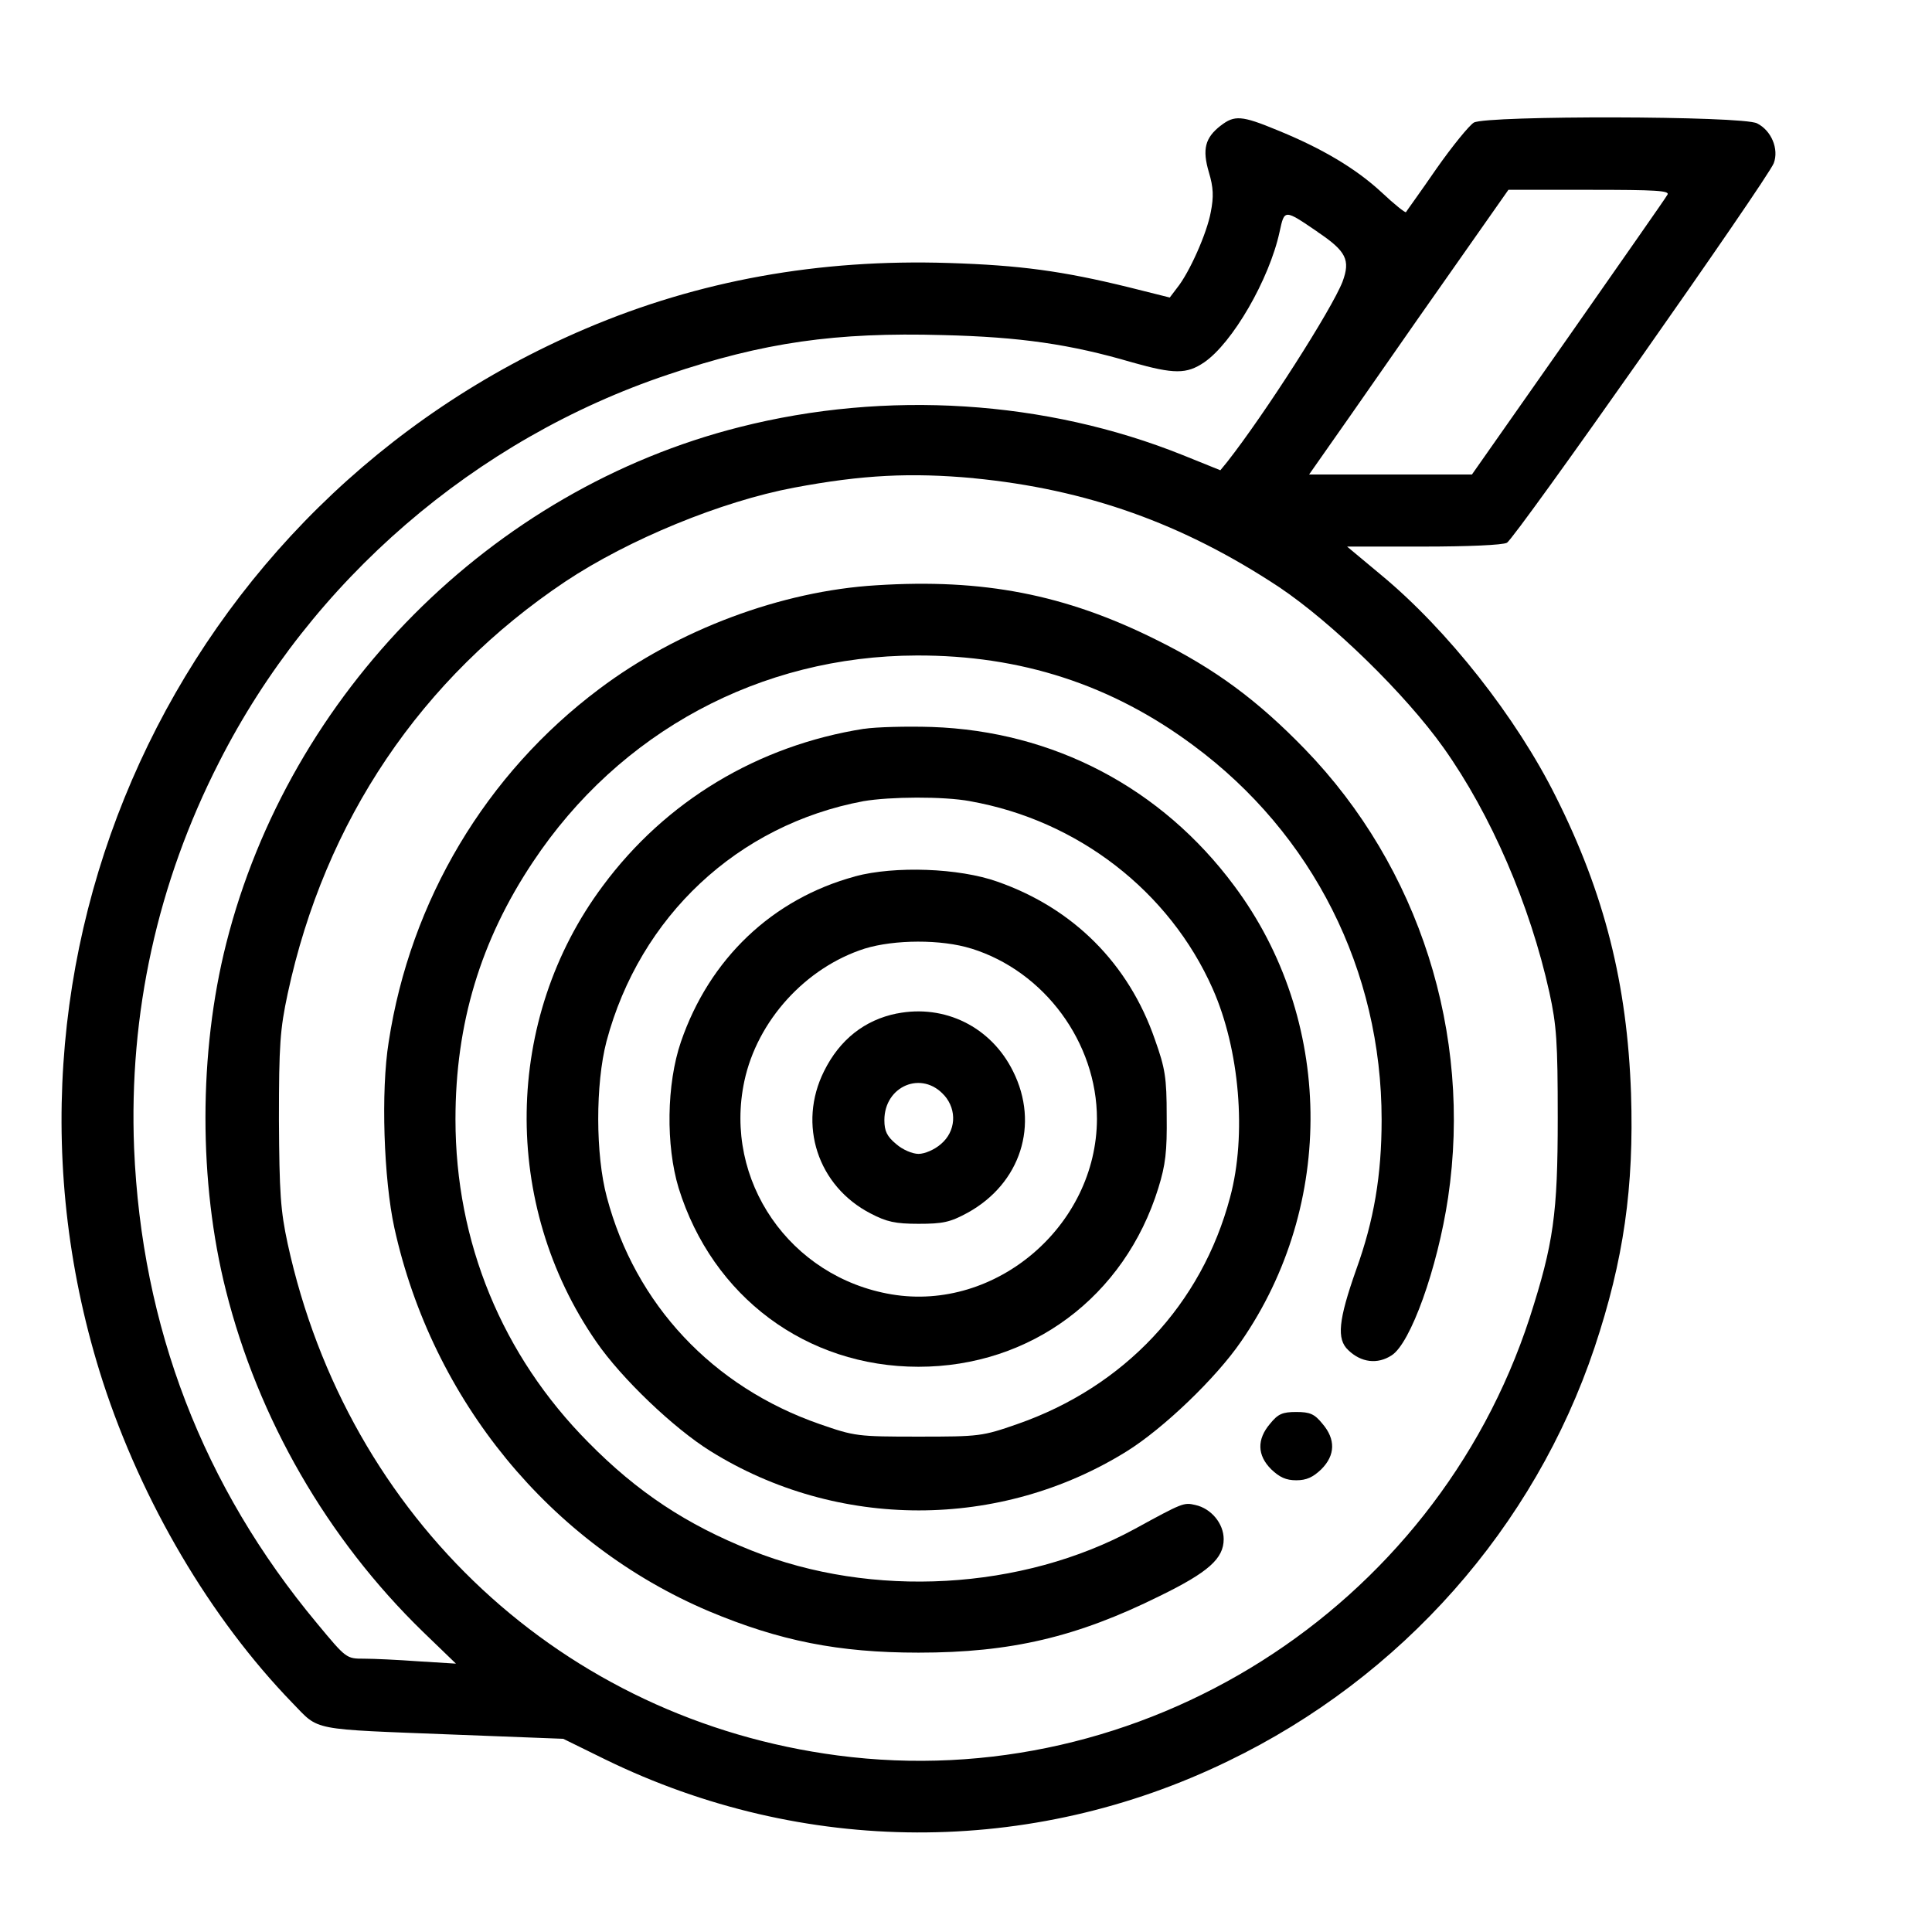
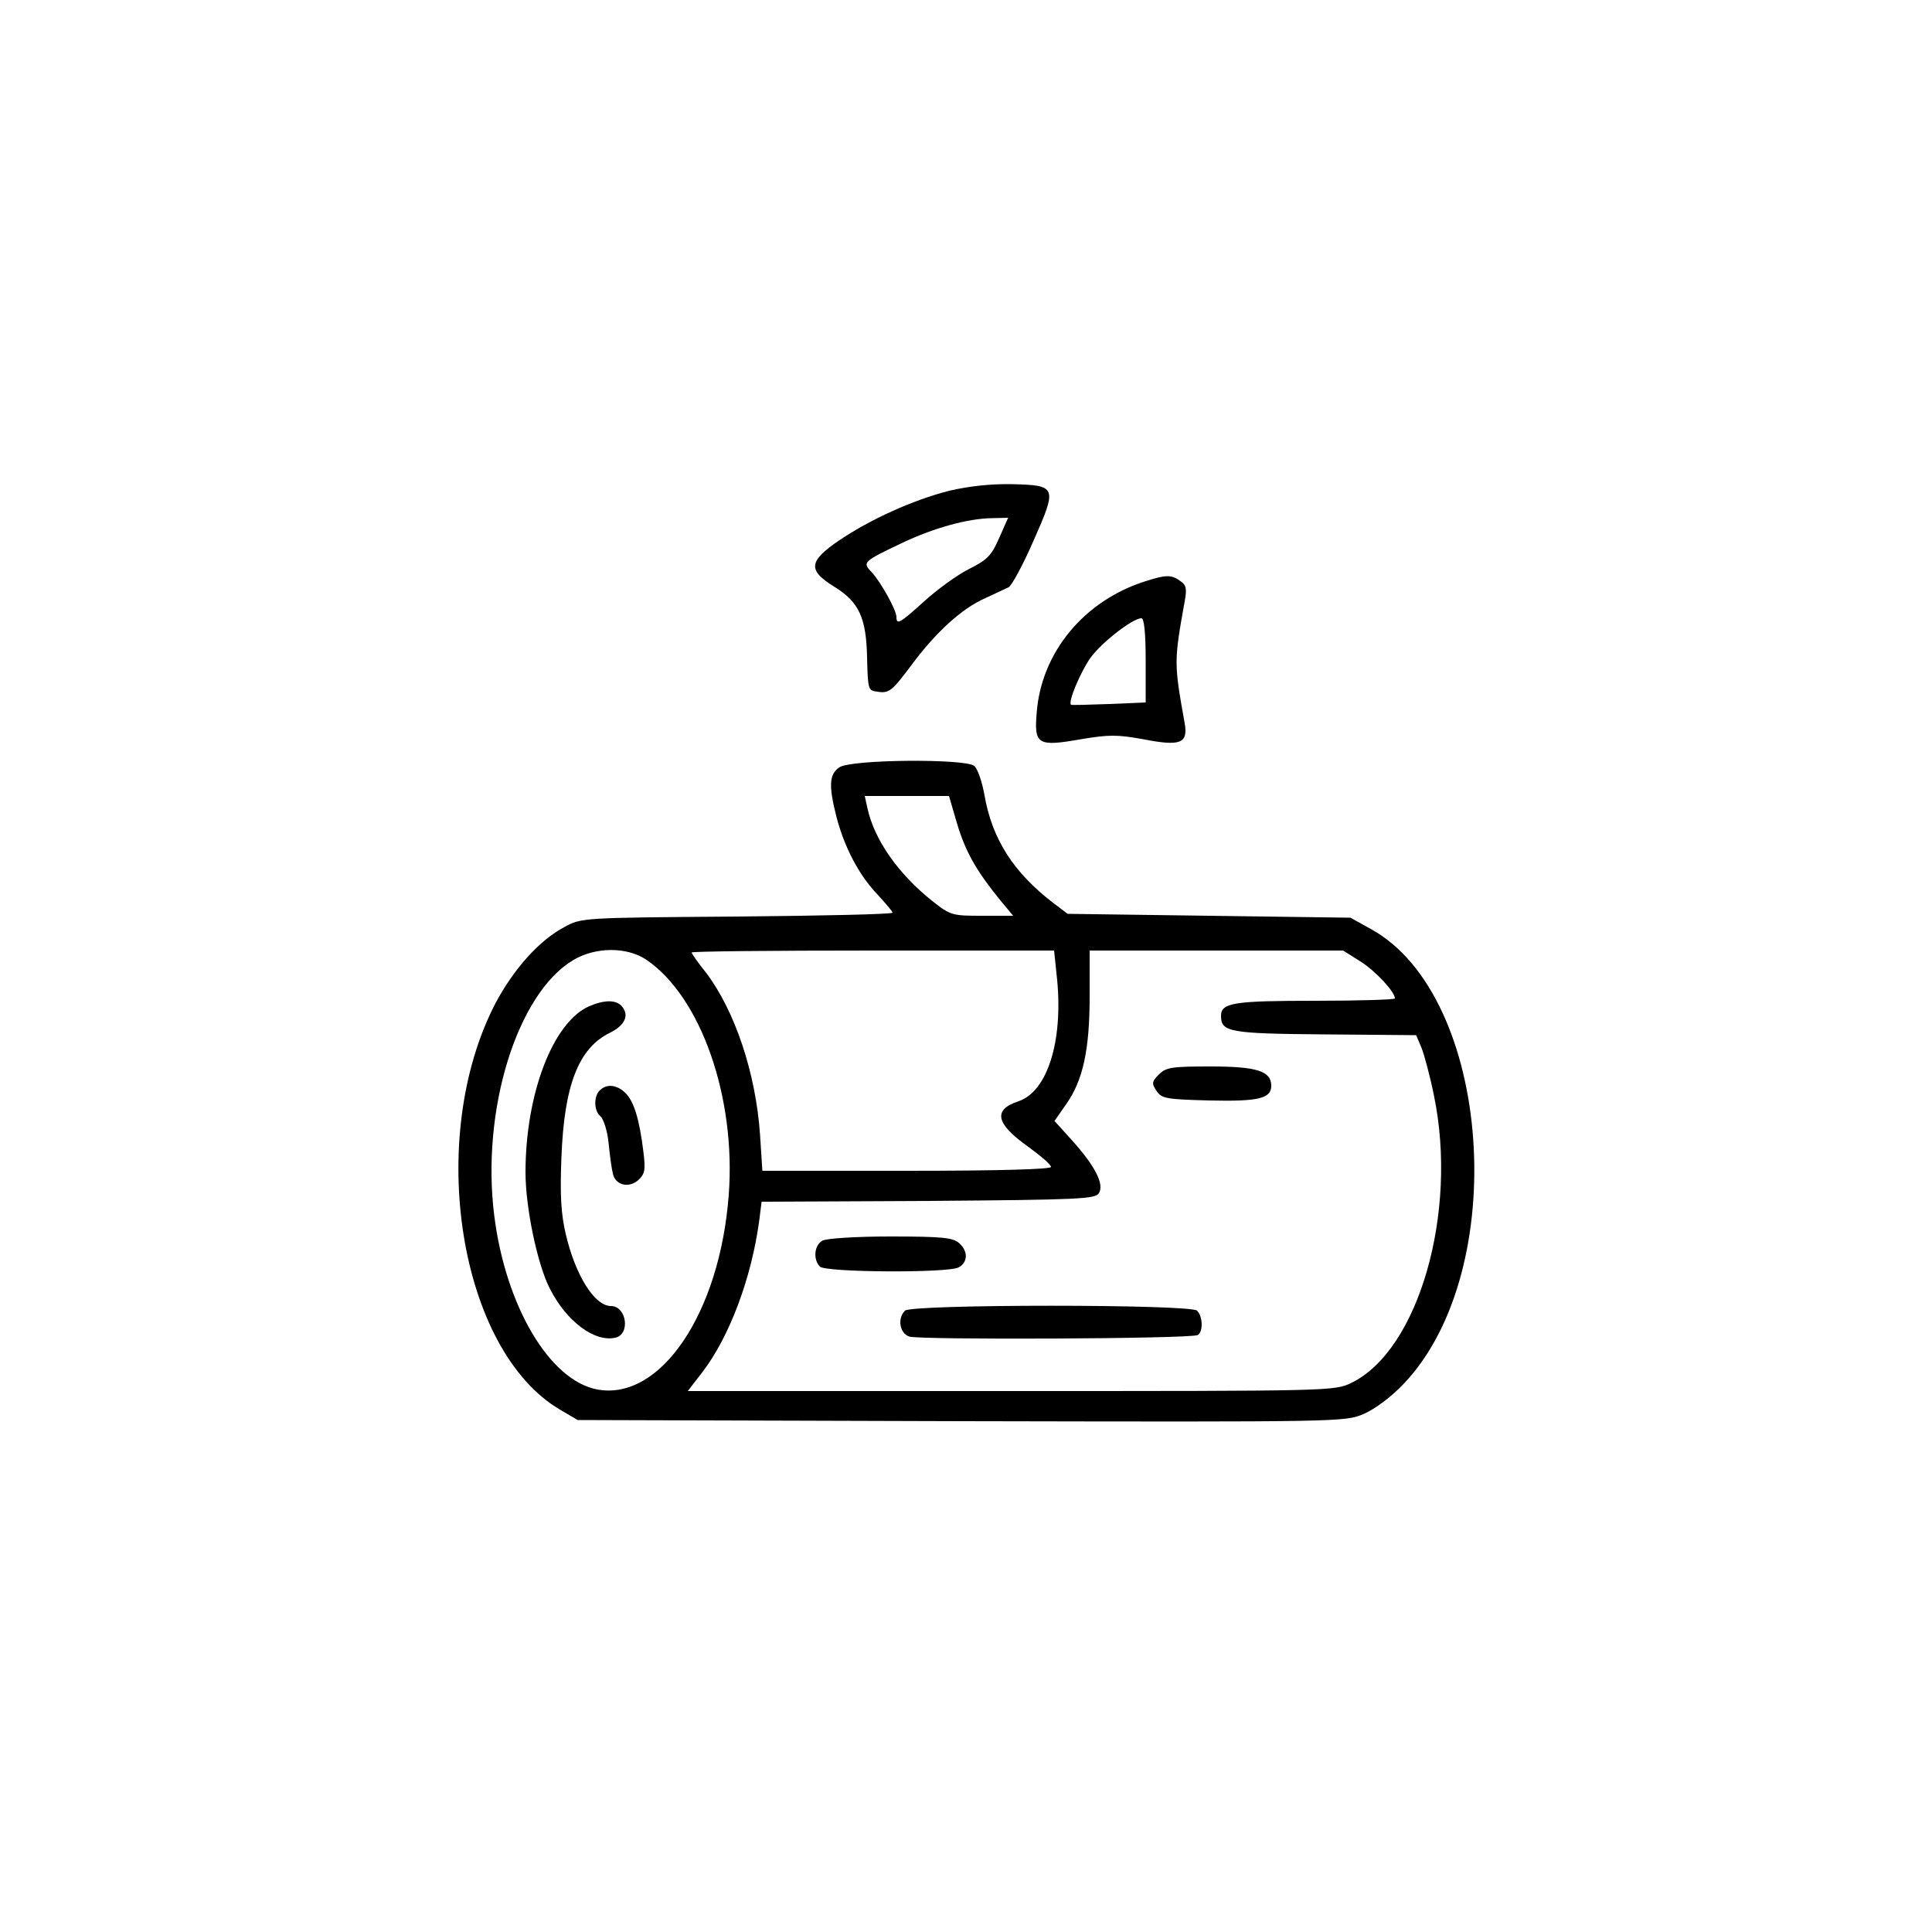
- <svg xmlns="http://www.w3.org/2000/svg" version="1.1" width="32" height="32" viewBox="0 0 32 32">
-   <path d="M20.218 2.081c-0.258 0.201-0.308 0.39-0.195 0.773 0.075 0.251 0.082 0.402 0.031 0.66-0.063 0.346-0.352 1-0.56 1.257l-0.119 0.157-0.679-0.17c-1.1-0.27-1.804-0.365-2.98-0.402-2.15-0.069-4.143 0.289-6.016 1.088-6.777 2.886-10.248 10.455-7.997 17.44 0.648 1.993 1.779 3.917 3.143 5.325 0.453 0.465 0.264 0.427 2.691 0.522l1.792 0.069 0.692 0.34c3.282 1.603 7.054 1.616 10.317 0.031 2.879-1.389 5.073-3.873 6.073-6.853 0.484-1.452 0.654-2.653 0.604-4.206-0.063-1.811-0.44-3.313-1.245-4.916-0.654-1.314-1.792-2.76-2.892-3.671l-0.566-0.472h1.264c0.729 0 1.314-0.025 1.383-0.063 0.138-0.075 4.319-6.023 4.42-6.287 0.088-0.233-0.038-0.541-0.277-0.66-0.239-0.126-4.47-0.132-4.69-0.013-0.075 0.044-0.358 0.39-0.622 0.767-0.264 0.384-0.497 0.704-0.503 0.717-0.013 0.013-0.195-0.132-0.402-0.327-0.427-0.396-0.987-0.729-1.729-1.031-0.591-0.245-0.71-0.251-0.937-0.075zM27.618 3.225c-0.025 0.050-0.767 1.106-1.641 2.358l-1.597 2.276h-2.697l0.145-0.207c0.082-0.113 0.824-1.176 1.647-2.358l1.509-2.15h1.339c1.106 0 1.339 0.013 1.295 0.082zM21.822 3.841c0.478 0.321 0.547 0.465 0.415 0.824-0.182 0.465-1.289 2.194-1.911 2.986l-0.113 0.138-0.622-0.251c-2.27-0.912-4.91-1.081-7.337-0.465-4.112 1.037-7.456 4.401-8.506 8.55-0.459 1.811-0.459 3.961-0.006 5.752 0.534 2.125 1.679 4.112 3.263 5.652l0.547 0.528-0.616-0.038c-0.34-0.025-0.748-0.044-0.905-0.044-0.295 0-0.295 0-0.78-0.585-1.892-2.27-2.905-4.91-3.030-7.871-0.088-2.226 0.384-4.388 1.408-6.394 1.528-3.011 4.244-5.35 7.437-6.419 1.584-0.534 2.773-0.704 4.552-0.654 1.276 0.031 2.112 0.151 3.137 0.453 0.692 0.195 0.899 0.195 1.188 0 0.471-0.321 1.081-1.377 1.251-2.163 0.082-0.377 0.075-0.377 0.629 0zM16.126 7.921c1.873 0.182 3.464 0.748 5.061 1.804 0.88 0.591 2.087 1.767 2.722 2.659 0.786 1.106 1.433 2.603 1.754 4.055 0.119 0.547 0.138 0.817 0.138 2.075 0 1.591-0.069 2.081-0.465 3.313-1.578 4.835-6.438 7.909-11.461 7.249-4.545-0.597-8.116-3.917-9.11-8.475-0.119-0.553-0.138-0.836-0.145-2.056 0-1.245 0.019-1.496 0.145-2.087 0.616-2.867 2.213-5.231 4.602-6.828 1.050-0.698 2.584-1.327 3.785-1.553 1.138-0.214 1.936-0.251 2.974-0.157z" />
-   <path d="M14.516 9.694c-1.572 0.094-3.288 0.736-4.589 1.716-1.88 1.408-3.131 3.508-3.489 5.847-0.132 0.817-0.082 2.276 0.094 3.081 0.629 2.854 2.584 5.237 5.212 6.35 1.169 0.49 2.144 0.685 3.47 0.685 1.528 0 2.622-0.258 3.992-0.937 0.811-0.396 1.062-0.622 1.062-0.943 0-0.258-0.207-0.509-0.471-0.566-0.189-0.044-0.207-0.038-1 0.396-1.867 1.018-4.351 1.157-6.35 0.358-1.075-0.427-1.892-0.968-2.703-1.792-1.427-1.44-2.2-3.313-2.2-5.35 0-1.584 0.415-2.961 1.283-4.262 1.433-2.156 3.766-3.414 6.356-3.42 1.723-0.006 3.231 0.484 4.583 1.49 1.98 1.465 3.118 3.728 3.118 6.199 0 0.918-0.126 1.666-0.421 2.483-0.295 0.836-0.327 1.151-0.132 1.333 0.214 0.207 0.484 0.239 0.717 0.088 0.314-0.195 0.761-1.44 0.937-2.615 0.402-2.71-0.478-5.47-2.37-7.425-0.786-0.811-1.49-1.333-2.471-1.817-1.503-0.748-2.86-1.012-4.627-0.899z" />
-   <path d="M14.309 12.071c-1.754 0.277-3.282 1.194-4.325 2.603-1.641 2.2-1.685 5.275-0.107 7.551 0.415 0.604 1.283 1.433 1.892 1.811 2.1 1.308 4.797 1.308 6.897 0 0.604-0.377 1.471-1.207 1.886-1.811 1.578-2.276 1.534-5.35-0.107-7.55-1.207-1.628-2.999-2.565-5.011-2.634-0.415-0.013-0.924 0-1.125 0.031zM16.069 13.271c1.779 0.314 3.301 1.49 4.017 3.106 0.446 1.006 0.566 2.42 0.289 3.451-0.471 1.779-1.754 3.143-3.527 3.76-0.578 0.201-0.622 0.207-1.635 0.207s-1.056-0.006-1.635-0.207c-1.773-0.616-3.055-1.98-3.527-3.76-0.189-0.704-0.189-1.873-0.006-2.578 0.553-2.075 2.175-3.59 4.256-3.98 0.44-0.075 1.32-0.082 1.767 0z" />
-   <path d="M14.164 14.516c-1.371 0.371-2.414 1.364-2.886 2.741-0.239 0.698-0.251 1.716-0.038 2.42 0.56 1.804 2.119 2.961 3.973 2.961s3.414-1.157 3.973-2.961c0.119-0.384 0.145-0.604 0.138-1.195 0-0.635-0.025-0.786-0.195-1.264-0.434-1.257-1.352-2.175-2.609-2.615-0.635-0.226-1.697-0.264-2.358-0.088zM16.088 15.711c1.213 0.377 2.081 1.559 2.081 2.823-0.006 1.767-1.672 3.194-3.401 2.905-1.685-0.283-2.791-1.886-2.439-3.533 0.214-1 1.012-1.88 1.993-2.194 0.49-0.151 1.27-0.157 1.767 0z" />
-   <path d="M14.856 16.786c-0.534 0.107-0.949 0.434-1.207 0.956-0.44 0.88-0.107 1.905 0.773 2.358 0.264 0.138 0.409 0.17 0.792 0.17 0.402 0 0.522-0.025 0.811-0.182 0.88-0.484 1.195-1.465 0.754-2.345-0.365-0.736-1.132-1.113-1.924-0.956zM15.642 18.144c0.214 0.245 0.189 0.597-0.057 0.805-0.107 0.094-0.27 0.163-0.371 0.163s-0.264-0.069-0.371-0.163c-0.151-0.126-0.195-0.214-0.195-0.396 0-0.566 0.622-0.83 0.993-0.409z" />
-   <path d="M21.036 23.582c-0.22 0.258-0.214 0.522 0.019 0.754 0.138 0.132 0.245 0.182 0.415 0.182s0.277-0.050 0.415-0.182c0.233-0.233 0.239-0.497 0.019-0.754-0.132-0.163-0.207-0.195-0.434-0.195s-0.302 0.031-0.434 0.195z" />
+ <svg xmlns="http://www.w3.org/2000/svg" version="1.0" width="500pt" height="500pt" viewBox="0 0 500 500" preserveAspectRatio="xMidYMid meet">
+   <g transform="translate(0,500) scale(0.1,-0.1)" fill="#000000" stroke="none">
+     <path d="M2457 3730 c-94 -24 -203 -73 -286 -129 -79 -54 -81 -77 -11 -120 63 -39 82 -80 84 -183 2 -83 3 -85 26 -88 31 -5 38 1 89 69 63 85 131 147 191 173 25 12 52 24 60 28 8 4 37 57 64 119 63 142 61 145 -55 148 -55 1 -110 -5 -162 -17z m129 -122 c-20 -46 -31 -57 -79 -81 -30 -15 -82 -53 -115 -83 -63 -57 -72 -62 -72 -41 0 18 -39 88 -63 115 -26 27 -25 28 80 78 81 38 167 62 230 63 l42 1 -23 -52z" />
+     <path d="M2965 3496 c-159 -50 -270 -184 -282 -340 -7 -83 2 -89 115 -69 72 12 93 12 160 0 97 -19 117 -11 108 41 -28 156 -28 160 0 316 6 32 4 42 -11 52 -23 17 -37 17 -90 0z m0 -205 l0 -109 -95 -4 c-52 -2 -97 -3 -98 -2 -9 6 23 82 49 120 27 39 110 104 133 104 7 0 11 -38 11 -109z" />
+     <path d="M2172 3014 c-26 -18 -28 -47 -7 -129 21 -80 59 -151 106 -200 21 -23 39 -44 39 -47 0 -4 -181 -8 -402 -10 -401 -3 -403 -3 -447 -27 -65 -34 -132 -109 -179 -198 -181 -349 -94 -897 167 -1051 l46 -27 993 -3 c991 -2 992 -2 1042 19 29 13 71 44 103 78 279 293 228 1003 -84 1176 l-54 30 -366 5 -366 5 -37 28 c-103 79 -158 165 -178 278 -6 35 -18 70 -27 77 -24 19 -320 17 -349 -4z m305 -146 c22 -73 50 -122 111 -197 l34 -41 -80 0 c-78 0 -82 1 -129 38 -88 70 -150 158 -168 240 l-7 32 109 0 109 0 21 -72z m-804 -352 c141 -96 232 -356 213 -608 -23 -307 -177 -534 -340 -504 -124 23 -238 217 -267 451 -34 272 59 573 204 660 58 35 140 35 190 1z m1063 -53 c15 -160 -26 -288 -100 -313 -67 -22 -59 -58 24 -117 33 -24 60 -47 60 -53 0 -6 -131 -10 -373 -10 l-374 0 -6 93 c-11 160 -65 321 -140 420 -21 26 -37 49 -37 52 0 3 211 5 469 5 l469 0 8 -77z m786 48 c39 -25 88 -78 88 -95 0 -3 -93 -6 -206 -6 -211 0 -244 -5 -244 -39 0 -42 21 -46 269 -48 l236 -2 14 -33 c7 -18 22 -73 32 -123 63 -303 -40 -660 -214 -744 -43 -21 -53 -21 -880 -21 l-837 0 37 48 c71 92 128 245 148 394 l6 48 431 2 c393 3 432 5 442 20 14 23 -9 69 -68 135 l-47 52 30 43 c44 62 61 142 61 280 l0 118 328 0 328 0 46 -29z" />
+     <path d="M1525 2396 c-94 -41 -165 -227 -165 -430 0 -92 31 -239 63 -301 43 -85 116 -139 169 -127 40 8 30 82 -11 82 -42 0 -92 79 -117 187 -12 51 -15 100 -11 198 7 186 44 282 125 322 39 19 51 45 32 68 -15 18 -45 18 -85 1z" />
+     <path d="M1552 2178 c-16 -16 -15 -53 2 -67 8 -7 18 -38 21 -69 3 -31 8 -67 11 -79 6 -30 41 -39 66 -17 17 16 19 26 13 74 -10 82 -24 129 -46 151 -22 22 -49 25 -67 7z" />
+     <path d="M2999 2219 c-18 -18 -19 -23 -6 -42 13 -20 24 -22 136 -25 128 -3 161 5 161 38 0 38 -37 50 -157 50 -101 0 -115 -2 -134 -21z" />
+     <path d="M2128 1789 c-21 -12 -24 -49 -6 -67 15 -15 330 -17 359 -2 24 13 25 42 1 63 -16 14 -43 17 -178 17 -89 0 -167 -5 -176 -11z" />
+     <path d="M2342 1608 c-20 -20 -14 -58 11 -67 25 -9 731 -6 747 4 14 9 13 48 -2 63 -17 17 -739 17 -756 0z" />
+   </g>
</svg>
